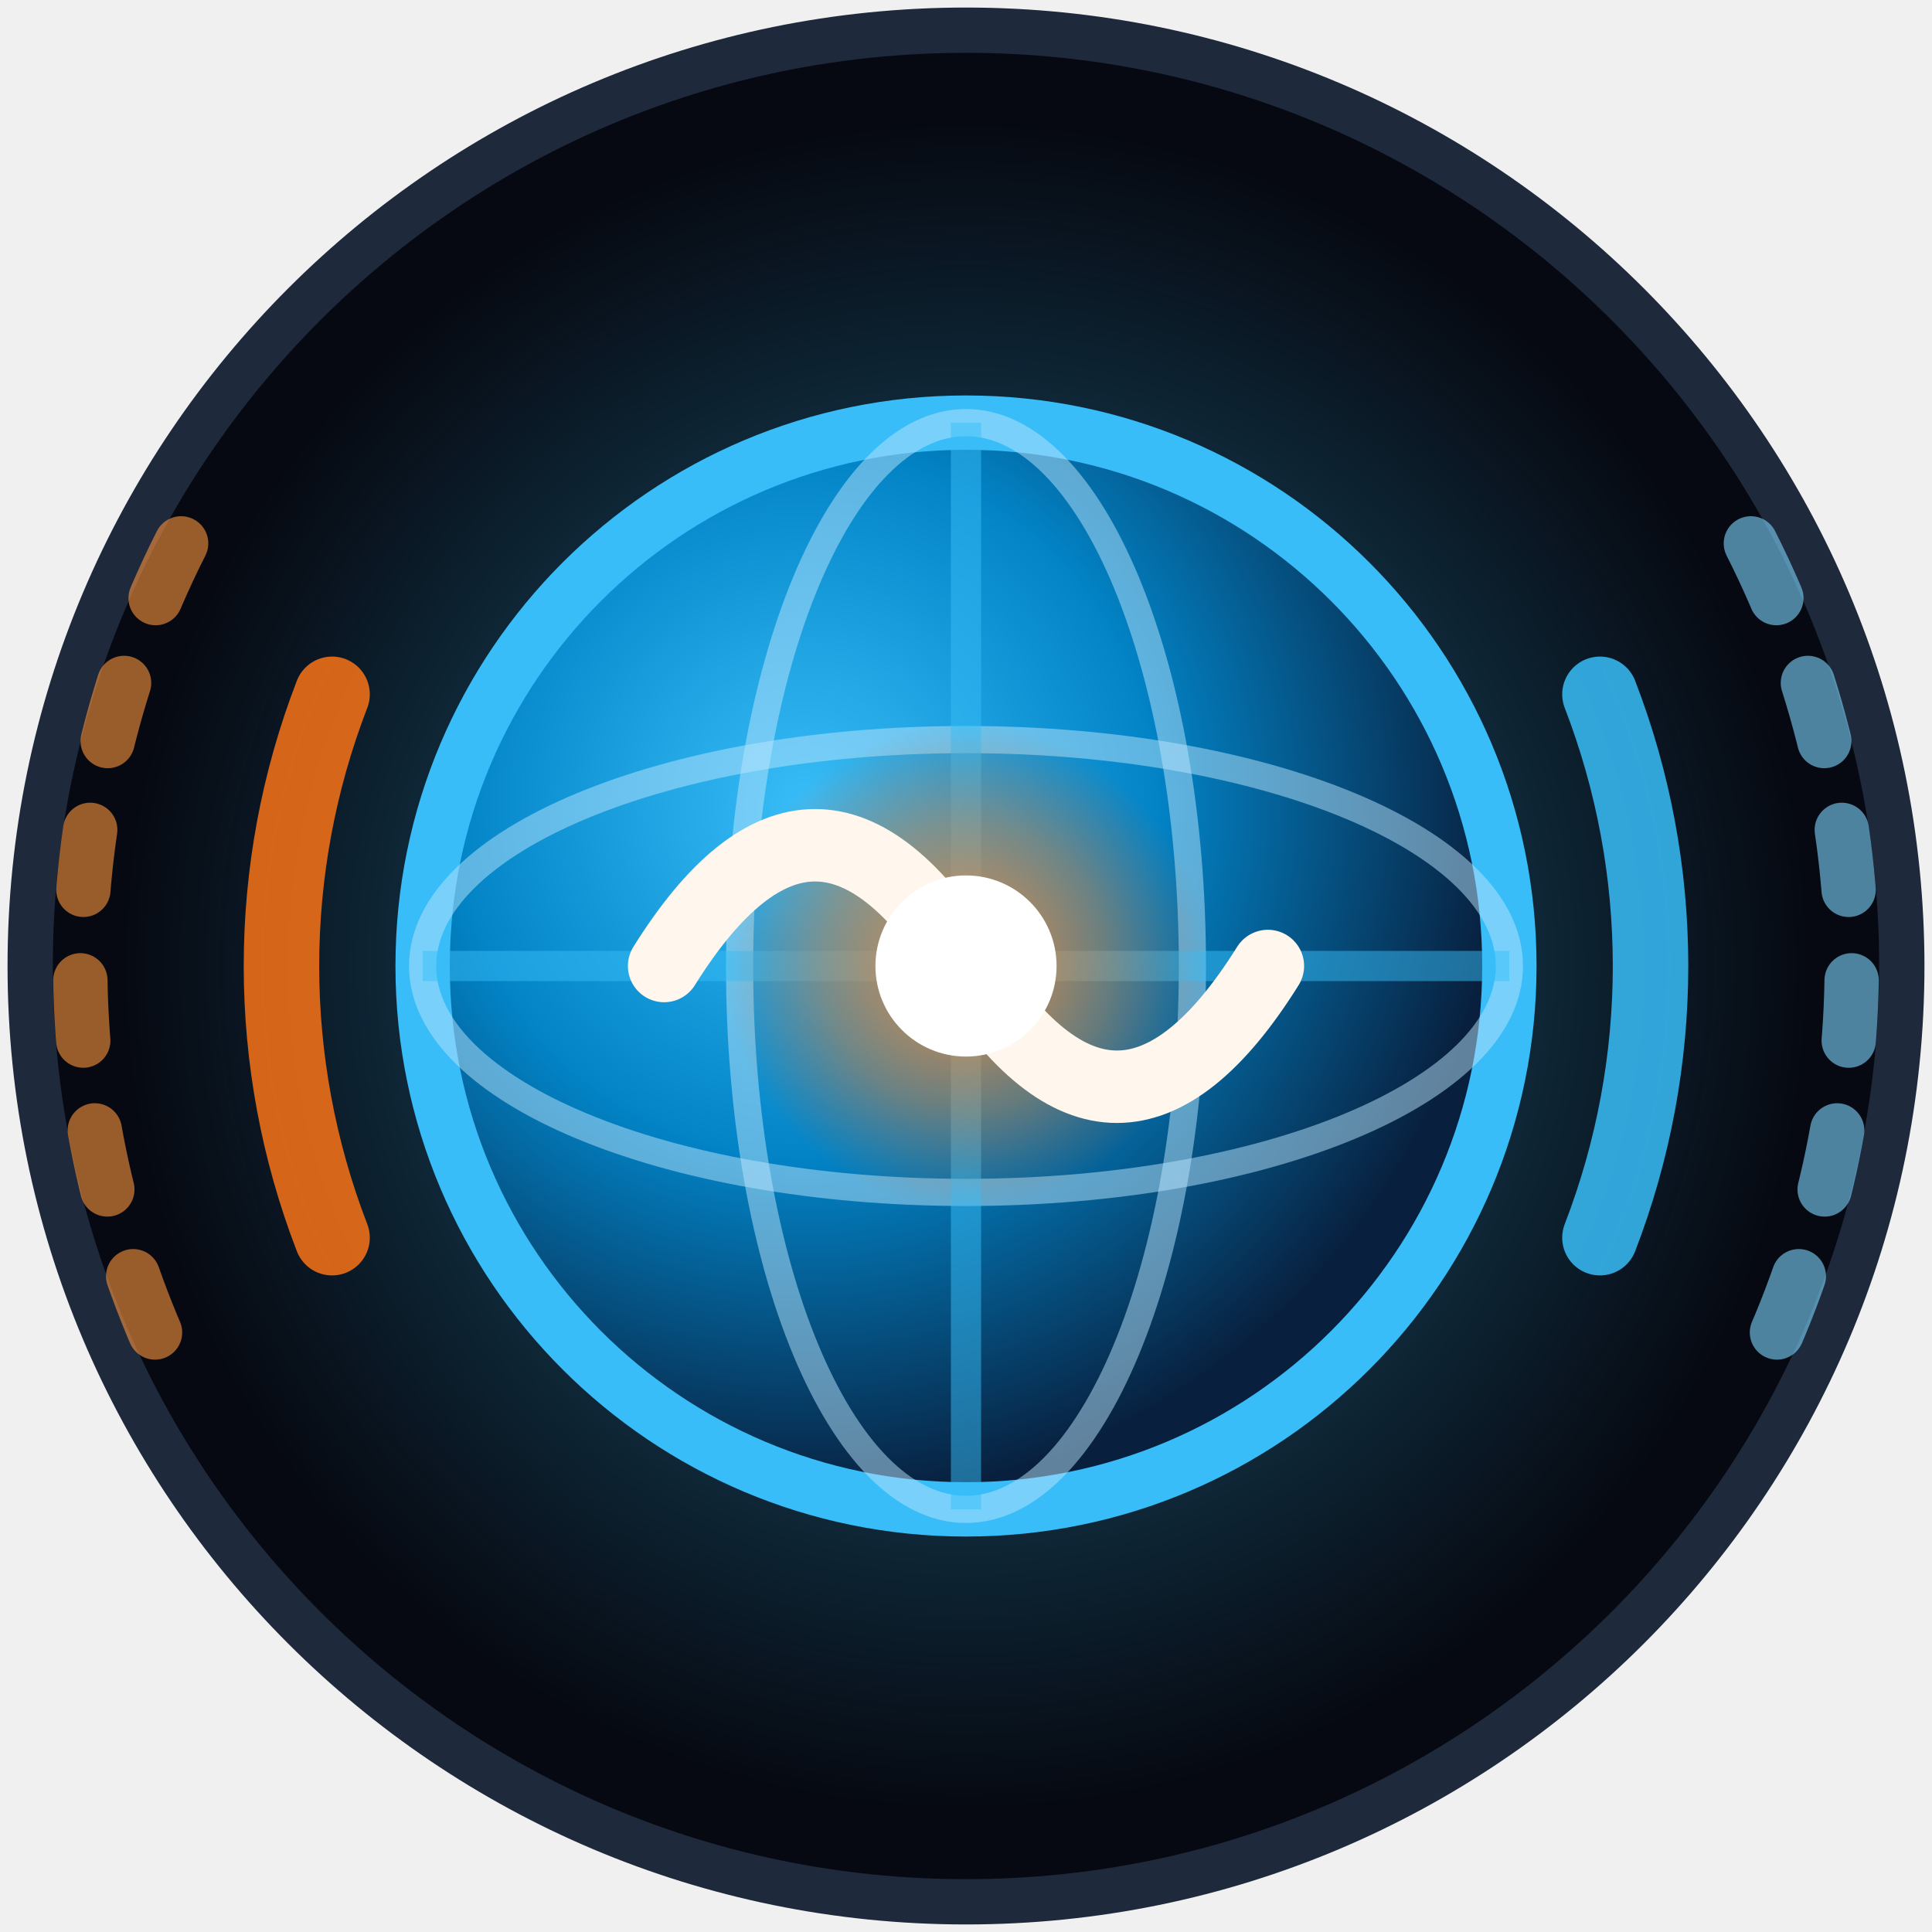
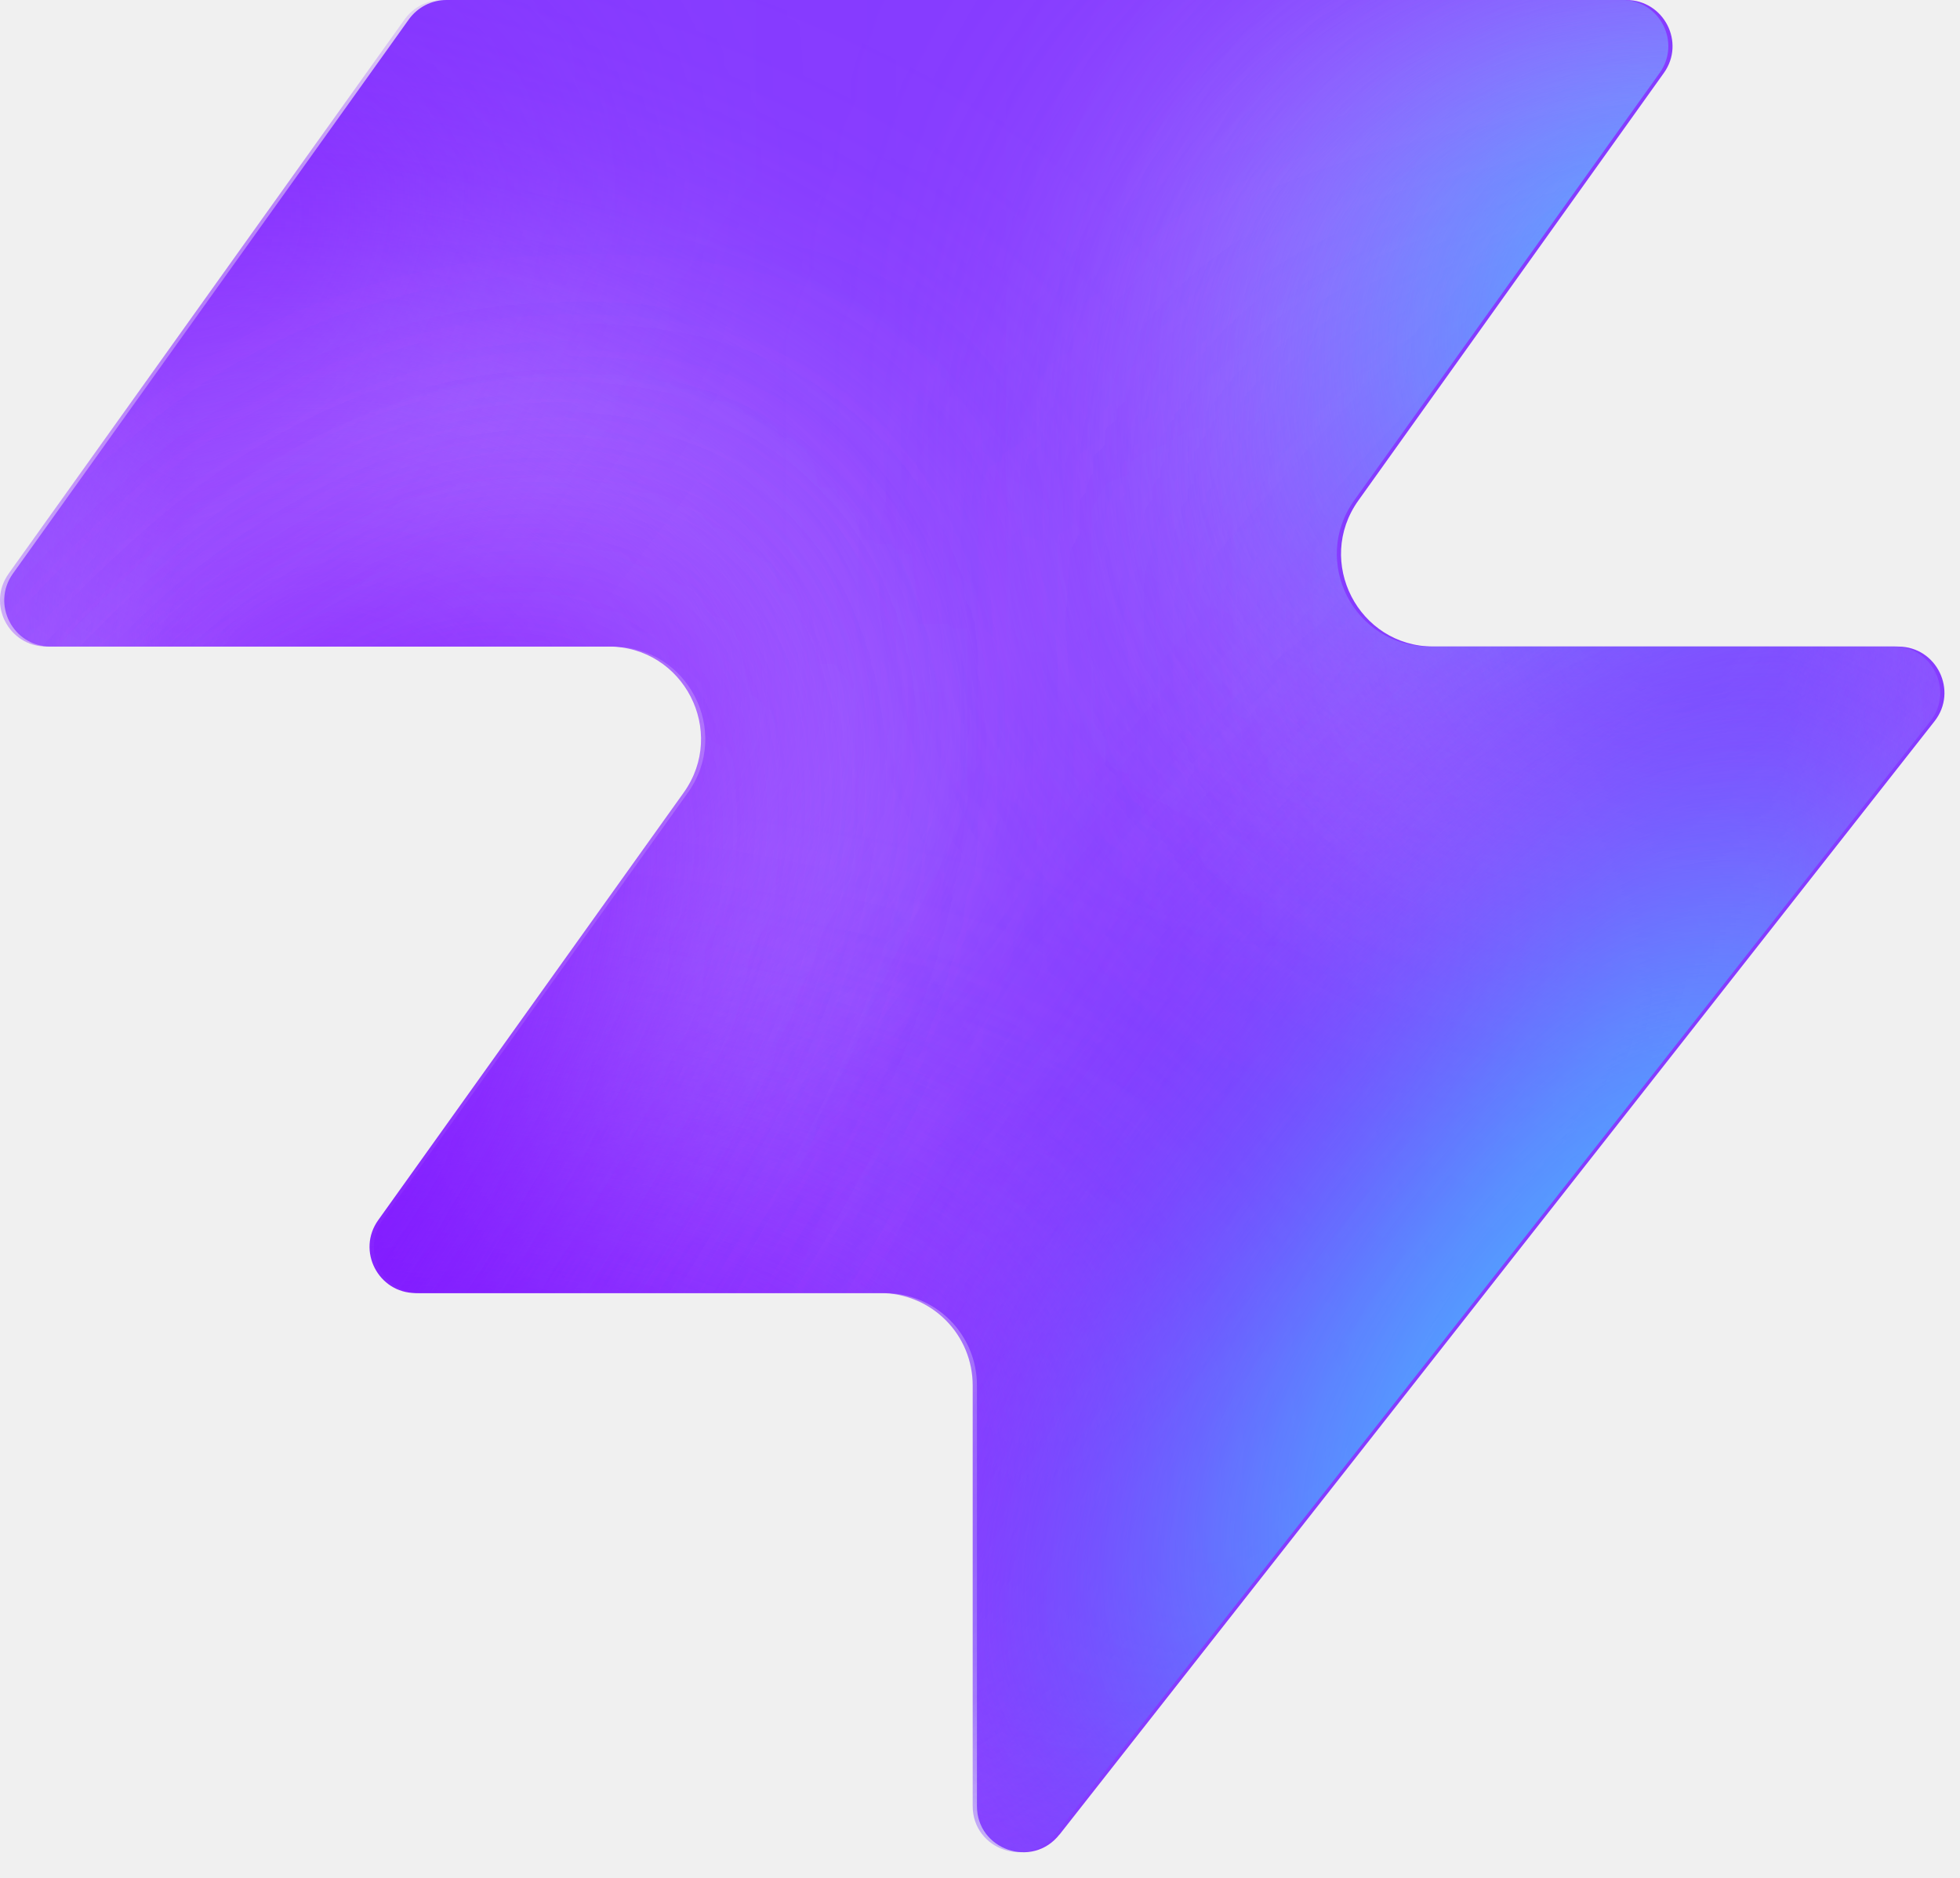
- <svg xmlns="http://www.w3.org/2000/svg" viewBox="0 0 64 64" width="64" height="64" fill="none">
+ <svg xmlns="http://www.w3.org/2000/svg" width="48" height="46" fill="none" viewBox="0 0 48 46">
+   <path fill="#863bff" d="M25.946 44.938c-.664.845-2.021.375-2.021-.698V33.937a2.26 2.26 0 0 0-2.262-2.262H10.287c-.92 0-1.456-1.04-.92-1.788l7.48-10.471c1.07-1.497 0-3.578-1.842-3.578H1.237c-.92 0-1.456-1.04-.92-1.788L10.013.474c.214-.297.556-.474.92-.474h28.894c.92 0 1.456 1.04.92 1.788l-7.48 10.471c-1.07 1.498 0 3.579 1.842 3.579h11.377c.943 0 1.473 1.088.89 1.83L25.947 44.94z" style="fill:#863bff;fill:color(display-p3 .525 .23 1);fill-opacity:1" />
+   <mask id="a" width="48" height="46" x="0" y="0" maskUnits="userSpaceOnUse" style="mask-type:alpha">
+     <path fill="#000" d="M25.842 44.938c-.664.844-2.021.375-2.021-.698V33.937a2.26 2.26 0 0 0-2.262-2.262H10.183c-.92 0-1.456-1.04-.92-1.788l7.48-10.471c1.07-1.498 0-3.579-1.842-3.579H1.133c-.92 0-1.456-1.04-.92-1.787L9.91.473c.214-.297.556-.474.92-.474h28.894c.92 0 1.456 1.04.92 1.788l-7.48 10.471c-1.07 1.498 0 3.578 1.842 3.578h11.377c.943 0 1.473 1.088.89 1.832L25.843 44.94z" style="fill:#000;fill-opacity:1" />
+   </mask>
+   <g mask="url(#a)">
+     <g filter="url(#b)">
+       <ellipse cx="5.508" cy="14.704" fill="#ede6ff" rx="5.508" ry="14.704" style="fill:#ede6ff;fill:color(display-p3 .927 .903 1);fill-opacity:1" transform="matrix(.00324 1 1 -.00324 -4.47 31.516)" />
+     </g>
+     <g filter="url(#c)">
+       <ellipse cx="10.399" cy="29.851" fill="#ede6ff" rx="10.399" ry="29.851" style="fill:#ede6ff;fill:color(display-p3 .927 .903 1);fill-opacity:1" transform="matrix(.00324 1 1 -.00324 -39.328 7.883)" />
+     </g>
+     <g filter="url(#d)">
+       <ellipse cx="5.508" cy="30.487" fill="#7e14ff" rx="5.508" ry="30.487" style="fill:#7e14ff;fill:color(display-p3 .492 .077 1);fill-opacity:1" transform="rotate(89.814 -25.913 -14.639)scale(1 -1)" />
+     </g>
+     <g filter="url(#e)">
+       <ellipse cx="5.508" cy="30.599" fill="#7e14ff" rx="5.508" ry="30.599" style="fill:#7e14ff;fill:color(display-p3 .492 .077 1);fill-opacity:1" transform="rotate(89.814 -32.644 -3.334)scale(1 -1)" />
+     </g>
+     <g filter="url(#f)">
+       <ellipse cx="5.508" cy="30.599" fill="#7e14ff" rx="5.508" ry="30.599" style="fill:#7e14ff;fill:color(display-p3 .492 .077 1);fill-opacity:1" transform="matrix(.00324 1 1 -.00324 -34.34 30.47)" />
+     </g>
+     <g filter="url(#g)">
+       <ellipse cx="14.072" cy="22.078" fill="#ede6ff" rx="14.072" ry="22.078" style="fill:#ede6ff;fill:color(display-p3 .927 .903 1);fill-opacity:1" transform="rotate(93.35 24.506 48.493)scale(-1 1)" />
+     </g>
+     <g filter="url(#h)">
+       <ellipse cx="3.47" cy="21.501" fill="#7e14ff" rx="3.47" ry="21.501" style="fill:#7e14ff;fill:color(display-p3 .492 .077 1);fill-opacity:1" transform="rotate(89.009 28.708 47.59)scale(-1 1)" />
+     </g>
+     <g filter="url(#i)">
+       <ellipse cx="3.47" cy="21.501" fill="#7e14ff" rx="3.47" ry="21.501" style="fill:#7e14ff;fill:color(display-p3 .492 .077 1);fill-opacity:1" transform="rotate(89.009 28.708 47.59)scale(-1 1)" />
+     </g>
+     <g filter="url(#j)">
+       <ellipse cx=".387" cy="8.972" fill="#7e14ff" rx="4.407" ry="29.108" style="fill:#7e14ff;fill:color(display-p3 .492 .077 1);fill-opacity:1" transform="rotate(39.51 .387 8.972)" />
+     </g>
+     <g filter="url(#k)">
+       <ellipse cx="47.523" cy="-6.092" fill="#7e14ff" rx="4.407" ry="29.108" style="fill:#7e14ff;fill:color(display-p3 .492 .077 1);fill-opacity:1" transform="rotate(37.892 47.523 -6.092)" />
+     </g>
+     <g filter="url(#l)">
+       <ellipse cx="41.412" cy="6.333" fill="#47bfff" rx="5.971" ry="9.665" style="fill:#47bfff;fill:color(display-p3 .28 .748 1);fill-opacity:1" transform="rotate(37.892 41.412 6.333)" />
+     </g>
+     <g filter="url(#m)">
+       <ellipse cx="-1.879" cy="38.332" fill="#7e14ff" rx="4.407" ry="29.108" style="fill:#7e14ff;fill:color(display-p3 .492 .077 1);fill-opacity:1" transform="rotate(37.892 -1.88 38.332)" />
+     </g>
+     <g filter="url(#n)">
+       <ellipse cx="-1.879" cy="38.332" fill="#7e14ff" rx="4.407" ry="29.108" style="fill:#7e14ff;fill:color(display-p3 .492 .077 1);fill-opacity:1" transform="rotate(37.892 -1.88 38.332)" />
+     </g>
+     <g filter="url(#o)">
+       <ellipse cx="35.651" cy="29.907" fill="#7e14ff" rx="4.407" ry="29.108" style="fill:#7e14ff;fill:color(display-p3 .492 .077 1);fill-opacity:1" transform="rotate(37.892 35.651 29.907)" />
+     </g>
+     <g filter="url(#p)">
+       <ellipse cx="38.418" cy="32.4" fill="#47bfff" rx="5.971" ry="15.297" style="fill:#47bfff;fill:color(display-p3 .28 .748 1);fill-opacity:1" transform="rotate(37.892 38.418 32.4)" />
+     </g>
+   </g>
  <defs>
-     <radialGradient id="globeGrad" cx="35%" cy="35%" r="65%">
-       <stop offset="0%" stop-color="#38bdf8" />
-       <stop offset="50%" stop-color="#0284c7" />
-       <stop offset="100%" stop-color="#081f3d" />
-     </radialGradient>
-     <radialGradient id="glowPulse" cx="50%" cy="50%" r="50%">
-       <stop offset="0%" stop-color="#fb923c" stop-opacity="0.9" />
-       <stop offset="60%" stop-color="#f97316" stop-opacity="0.4" />
-       <stop offset="100%" stop-color="#ea580c" stop-opacity="0" />
-     </radialGradient>
-     <radialGradient id="haloGlow" cx="50%" cy="50%" r="50%">
-       <stop offset="50%" stop-color="#38bdf8" stop-opacity="0.25" />
-       <stop offset="100%" stop-color="#38bdf8" stop-opacity="0" />
-     </radialGradient>
+     <filter id="b" width="60.045" height="41.654" x="-19.77" y="16.149" color-interpolation-filters="sRGB" filterUnits="userSpaceOnUse">
+       <feFlood flood-opacity="0" result="BackgroundImageFix" />
+       <feBlend in="SourceGraphic" in2="BackgroundImageFix" result="shape" />
+       <feGaussianBlur result="effect1_foregroundBlur_2002_17158" stdDeviation="7.659" />
+     </filter>
+     <filter id="c" width="90.34" height="51.437" x="-54.613" y="-7.533" color-interpolation-filters="sRGB" filterUnits="userSpaceOnUse">
+       <feFlood flood-opacity="0" result="BackgroundImageFix" />
+       <feBlend in="SourceGraphic" in2="BackgroundImageFix" result="shape" />
+       <feGaussianBlur result="effect1_foregroundBlur_2002_17158" stdDeviation="7.659" />
+     </filter>
+     <filter id="d" width="79.355" height="29.4" x="-49.64" y="2.03" color-interpolation-filters="sRGB" filterUnits="userSpaceOnUse">
+       <feFlood flood-opacity="0" result="BackgroundImageFix" />
+       <feBlend in="SourceGraphic" in2="BackgroundImageFix" result="shape" />
+       <feGaussianBlur result="effect1_foregroundBlur_2002_17158" stdDeviation="4.596" />
+     </filter>
+     <filter id="e" width="79.579" height="29.4" x="-45.045" y="20.029" color-interpolation-filters="sRGB" filterUnits="userSpaceOnUse">
+       <feFlood flood-opacity="0" result="BackgroundImageFix" />
+       <feBlend in="SourceGraphic" in2="BackgroundImageFix" result="shape" />
+       <feGaussianBlur result="effect1_foregroundBlur_2002_17158" stdDeviation="4.596" />
+     </filter>
+     <filter id="f" width="79.579" height="29.4" x="-43.513" y="21.178" color-interpolation-filters="sRGB" filterUnits="userSpaceOnUse">
+       <feFlood flood-opacity="0" result="BackgroundImageFix" />
+       <feBlend in="SourceGraphic" in2="BackgroundImageFix" result="shape" />
+       <feGaussianBlur result="effect1_foregroundBlur_2002_17158" stdDeviation="4.596" />
+     </filter>
+     <filter id="g" width="74.749" height="58.852" x="15.756" y="-17.901" color-interpolation-filters="sRGB" filterUnits="userSpaceOnUse">
+       <feFlood flood-opacity="0" result="BackgroundImageFix" />
+       <feBlend in="SourceGraphic" in2="BackgroundImageFix" result="shape" />
+       <feGaussianBlur result="effect1_foregroundBlur_2002_17158" stdDeviation="7.659" />
+     </filter>
+     <filter id="h" width="61.377" height="25.362" x="23.548" y="2.284" color-interpolation-filters="sRGB" filterUnits="userSpaceOnUse">
+       <feFlood flood-opacity="0" result="BackgroundImageFix" />
+       <feBlend in="SourceGraphic" in2="BackgroundImageFix" result="shape" />
+       <feGaussianBlur result="effect1_foregroundBlur_2002_17158" stdDeviation="4.596" />
+     </filter>
+     <filter id="i" width="61.377" height="25.362" x="23.548" y="2.284" color-interpolation-filters="sRGB" filterUnits="userSpaceOnUse">
+       <feFlood flood-opacity="0" result="BackgroundImageFix" />
+       <feBlend in="SourceGraphic" in2="BackgroundImageFix" result="shape" />
+       <feGaussianBlur result="effect1_foregroundBlur_2002_17158" stdDeviation="4.596" />
+     </filter>
+     <filter id="j" width="56.045" height="63.649" x="-27.636" y="-22.853" color-interpolation-filters="sRGB" filterUnits="userSpaceOnUse">
+       <feFlood flood-opacity="0" result="BackgroundImageFix" />
+       <feBlend in="SourceGraphic" in2="BackgroundImageFix" result="shape" />
+       <feGaussianBlur result="effect1_foregroundBlur_2002_17158" stdDeviation="4.596" />
+     </filter>
+     <filter id="k" width="54.814" height="64.646" x="20.116" y="-38.415" color-interpolation-filters="sRGB" filterUnits="userSpaceOnUse">
+       <feFlood flood-opacity="0" result="BackgroundImageFix" />
+       <feBlend in="SourceGraphic" in2="BackgroundImageFix" result="shape" />
+       <feGaussianBlur result="effect1_foregroundBlur_2002_17158" stdDeviation="4.596" />
+     </filter>
+     <filter id="l" width="33.541" height="35.313" x="24.641" y="-11.323" color-interpolation-filters="sRGB" filterUnits="userSpaceOnUse">
+       <feFlood flood-opacity="0" result="BackgroundImageFix" />
+       <feBlend in="SourceGraphic" in2="BackgroundImageFix" result="shape" />
+       <feGaussianBlur result="effect1_foregroundBlur_2002_17158" stdDeviation="4.596" />
+     </filter>
+     <filter id="m" width="54.814" height="64.646" x="-29.286" y="6.009" color-interpolation-filters="sRGB" filterUnits="userSpaceOnUse">
+       <feFlood flood-opacity="0" result="BackgroundImageFix" />
+       <feBlend in="SourceGraphic" in2="BackgroundImageFix" result="shape" />
+       <feGaussianBlur result="effect1_foregroundBlur_2002_17158" stdDeviation="4.596" />
+     </filter>
+     <filter id="n" width="54.814" height="64.646" x="-29.286" y="6.009" color-interpolation-filters="sRGB" filterUnits="userSpaceOnUse">
+       <feFlood flood-opacity="0" result="BackgroundImageFix" />
+       <feBlend in="SourceGraphic" in2="BackgroundImageFix" result="shape" />
+       <feGaussianBlur result="effect1_foregroundBlur_2002_17158" stdDeviation="4.596" />
+     </filter>
+     <filter id="o" width="54.814" height="64.646" x="8.244" y="-2.416" color-interpolation-filters="sRGB" filterUnits="userSpaceOnUse">
+       <feFlood flood-opacity="0" result="BackgroundImageFix" />
+       <feBlend in="SourceGraphic" in2="BackgroundImageFix" result="shape" />
+       <feGaussianBlur result="effect1_foregroundBlur_2002_17158" stdDeviation="4.596" />
+     </filter>
+     <filter id="p" width="39.409" height="43.623" x="18.713" y="10.588" color-interpolation-filters="sRGB" filterUnits="userSpaceOnUse">
+       <feFlood flood-opacity="0" result="BackgroundImageFix" />
+       <feBlend in="SourceGraphic" in2="BackgroundImageFix" result="shape" />
+       <feGaussianBlur result="effect1_foregroundBlur_2002_17158" stdDeviation="4.596" />
+     </filter>
  </defs>
-   <circle cx="32" cy="32" r="31" fill="#060911" stroke="#1e293b" stroke-width="1.5" />
-   <circle cx="32" cy="32" r="28" fill="url(#haloGlow)" />
-   <path d="M 11 23 A 25 25 0 0 0 11 41" stroke="#f97316" stroke-width="2.5" stroke-linecap="round" opacity="0.85" />
-   <path d="M 6 18 A 31 31 0 0 0 6 46" stroke="#fb923c" stroke-width="1.8" stroke-linecap="round" stroke-dasharray="2 3" opacity="0.6" />
-   <path d="M 53 23 A 25 25 0 0 1 53 41" stroke="#38bdf8" stroke-width="2.5" stroke-linecap="round" opacity="0.85" />
-   <path d="M 58 18 A 31 31 0 0 1 58 46" stroke="#7dd3fc" stroke-width="1.8" stroke-linecap="round" stroke-dasharray="2 3" opacity="0.6" />
-   <circle cx="32" cy="32" r="18" fill="url(#globeGrad)" stroke="#38bdf8" stroke-width="1.8" />
-   <ellipse cx="32" cy="32" rx="18" ry="7.5" fill="none" stroke="#bae6fd" stroke-width="0.9" opacity="0.5" />
-   <ellipse cx="32" cy="32" rx="7.5" ry="18" fill="none" stroke="#bae6fd" stroke-width="0.9" opacity="0.5" />
-   <line x1="14" y1="32" x2="50" y2="32" stroke="#38bdf8" stroke-width="1" opacity="0.5" />
-   <line x1="32" y1="14" x2="32" y2="50" stroke="#38bdf8" stroke-width="1" opacity="0.5" />
-   <circle cx="32" cy="32" r="8" fill="url(#glowPulse)" />
-   <path d="M 22 32 Q 27 24 32 32 T 42 32" fill="none" stroke="#fff7ed" stroke-width="2.4" stroke-linecap="round" />
-   <circle cx="32" cy="32" r="3" fill="#ffffff" />
</svg>
